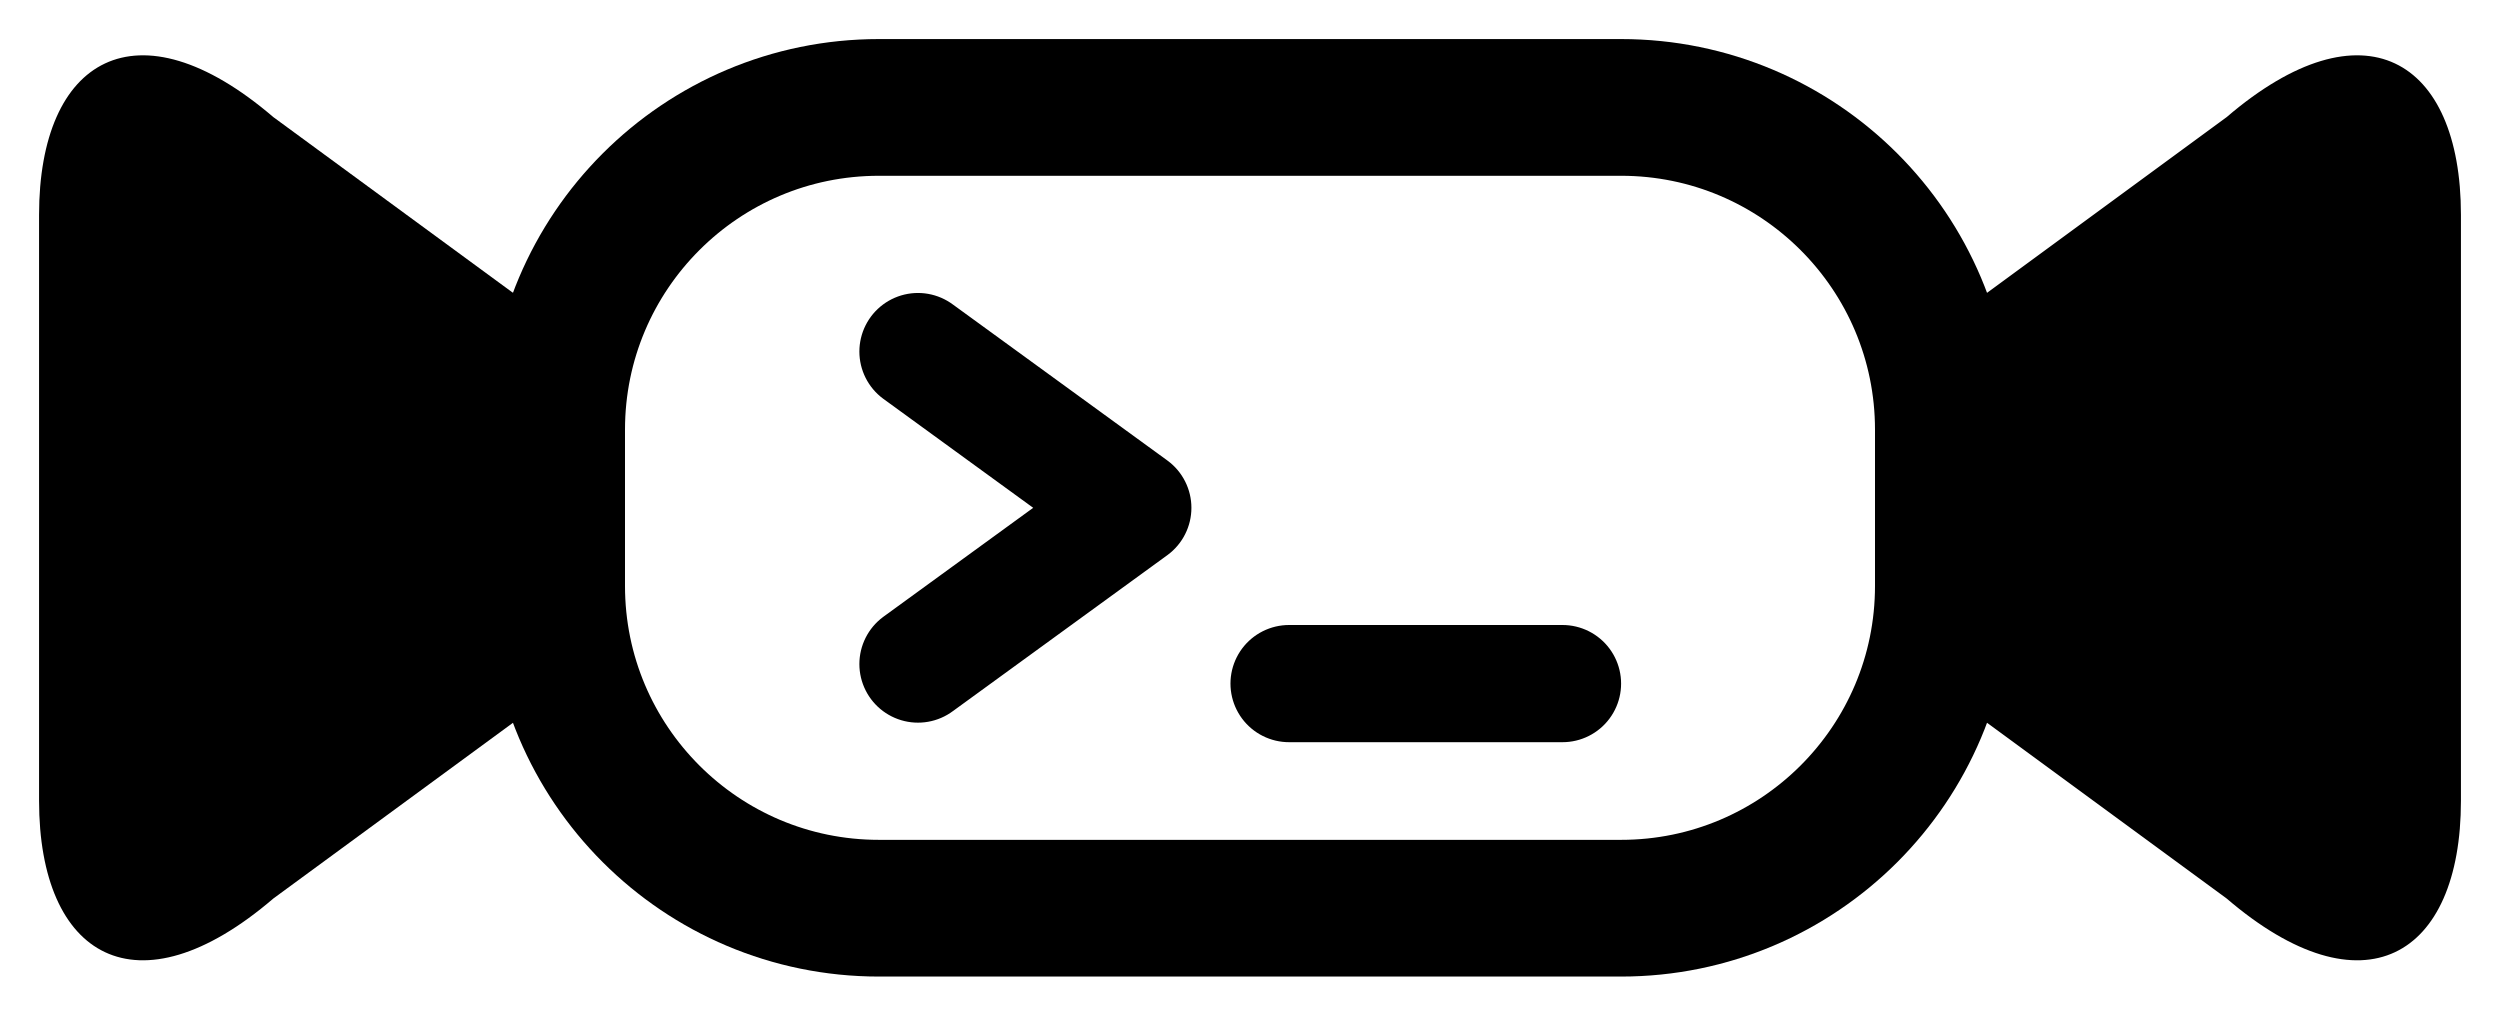
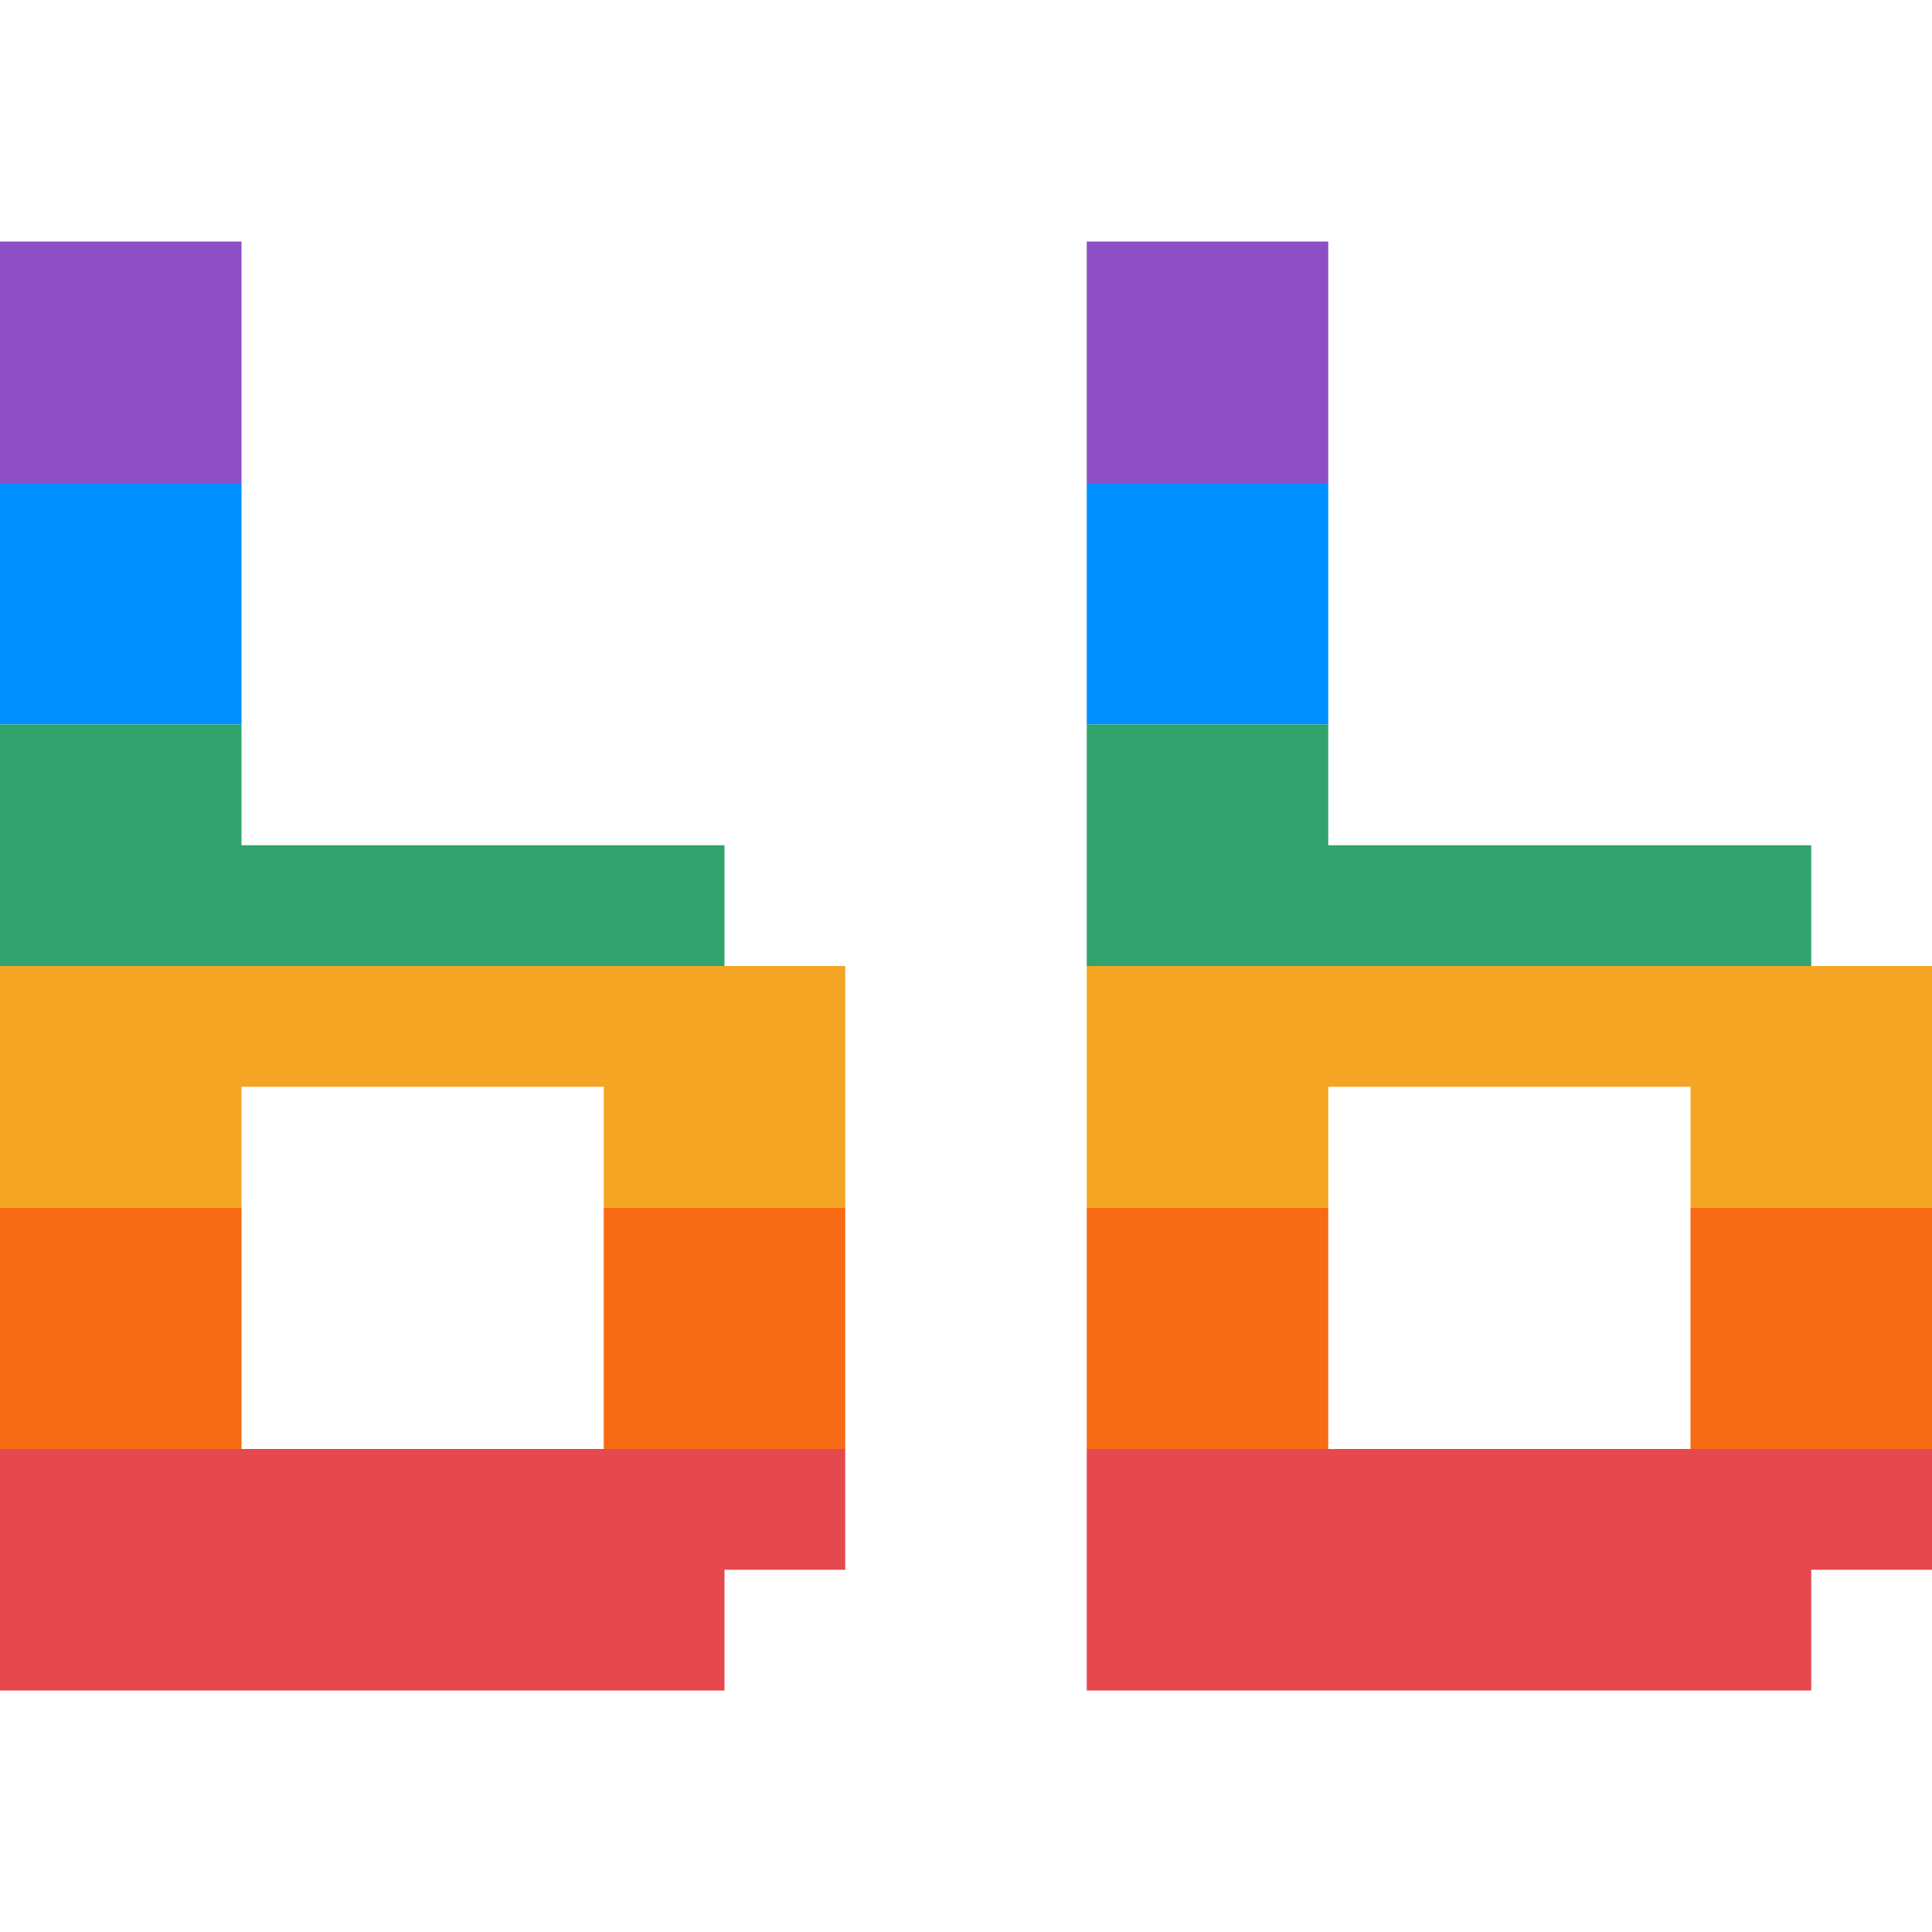
- <svg xmlns="http://www.w3.org/2000/svg" viewBox="0 0 128 52" fill="currentColor">
-   <path d="M29 17 14 6C7 0 2 3 2 11v30c0 8 5 11 12 5l15-11ZM99 17l15-11c7-6 12-3 12 5v30c0 8-5 11-12 5L99 35Z" />
-   <rect x="28.5" y="5.5" width="71" height="41" rx="16.5" fill="none" stroke="currentColor" stroke-width="7" />
-   <path d="m47 18 11 8-11 8m19 1h14" fill="none" stroke="currentColor" stroke-width="6" stroke-linecap="round" stroke-linejoin="round" />
+ <svg xmlns="http://www.w3.org/2000/svg" viewBox="0 0 16 16">
+   <style>
+     @media (prefers-color-scheme: dark) {
+       .band1 { fill: #bf7af0 } .band2 { fill: #70b8ff } .band3 { fill: #3dd68c }
+       .band4 { fill: #ffc53d } .band5 { fill: #ff8b3e } .band6 { fill: #ff6369 }
+     }
+   </style>
+   <clipPath id="bb">
+     <path clip-rule="evenodd" d="M0 2h2v5h4v1h1v5h-1v1H0ZM2 9v3h3V9ZM9 2h2v5h4v1h1v5h-1v1H9ZM11 9v3h3V9Z" />
+   </clipPath>
+   <g clip-path="url(#bb)">
+     <rect class="band1" y="2" width="16" height="2" fill="#8e4ec6" />
+     <rect class="band2" y="4" width="16" height="2" fill="#0090ff" />
+     <rect class="band3" y="6" width="16" height="2" fill="#30a46c" />
+     <rect class="band4" y="8" width="16" height="2" fill="#f5a524" />
+     <rect class="band5" y="10" width="16" height="2" fill="#f76b15" />
+     <rect class="band6" y="12" width="16" height="2" fill="#e5484d" />
+   </g>
</svg>
